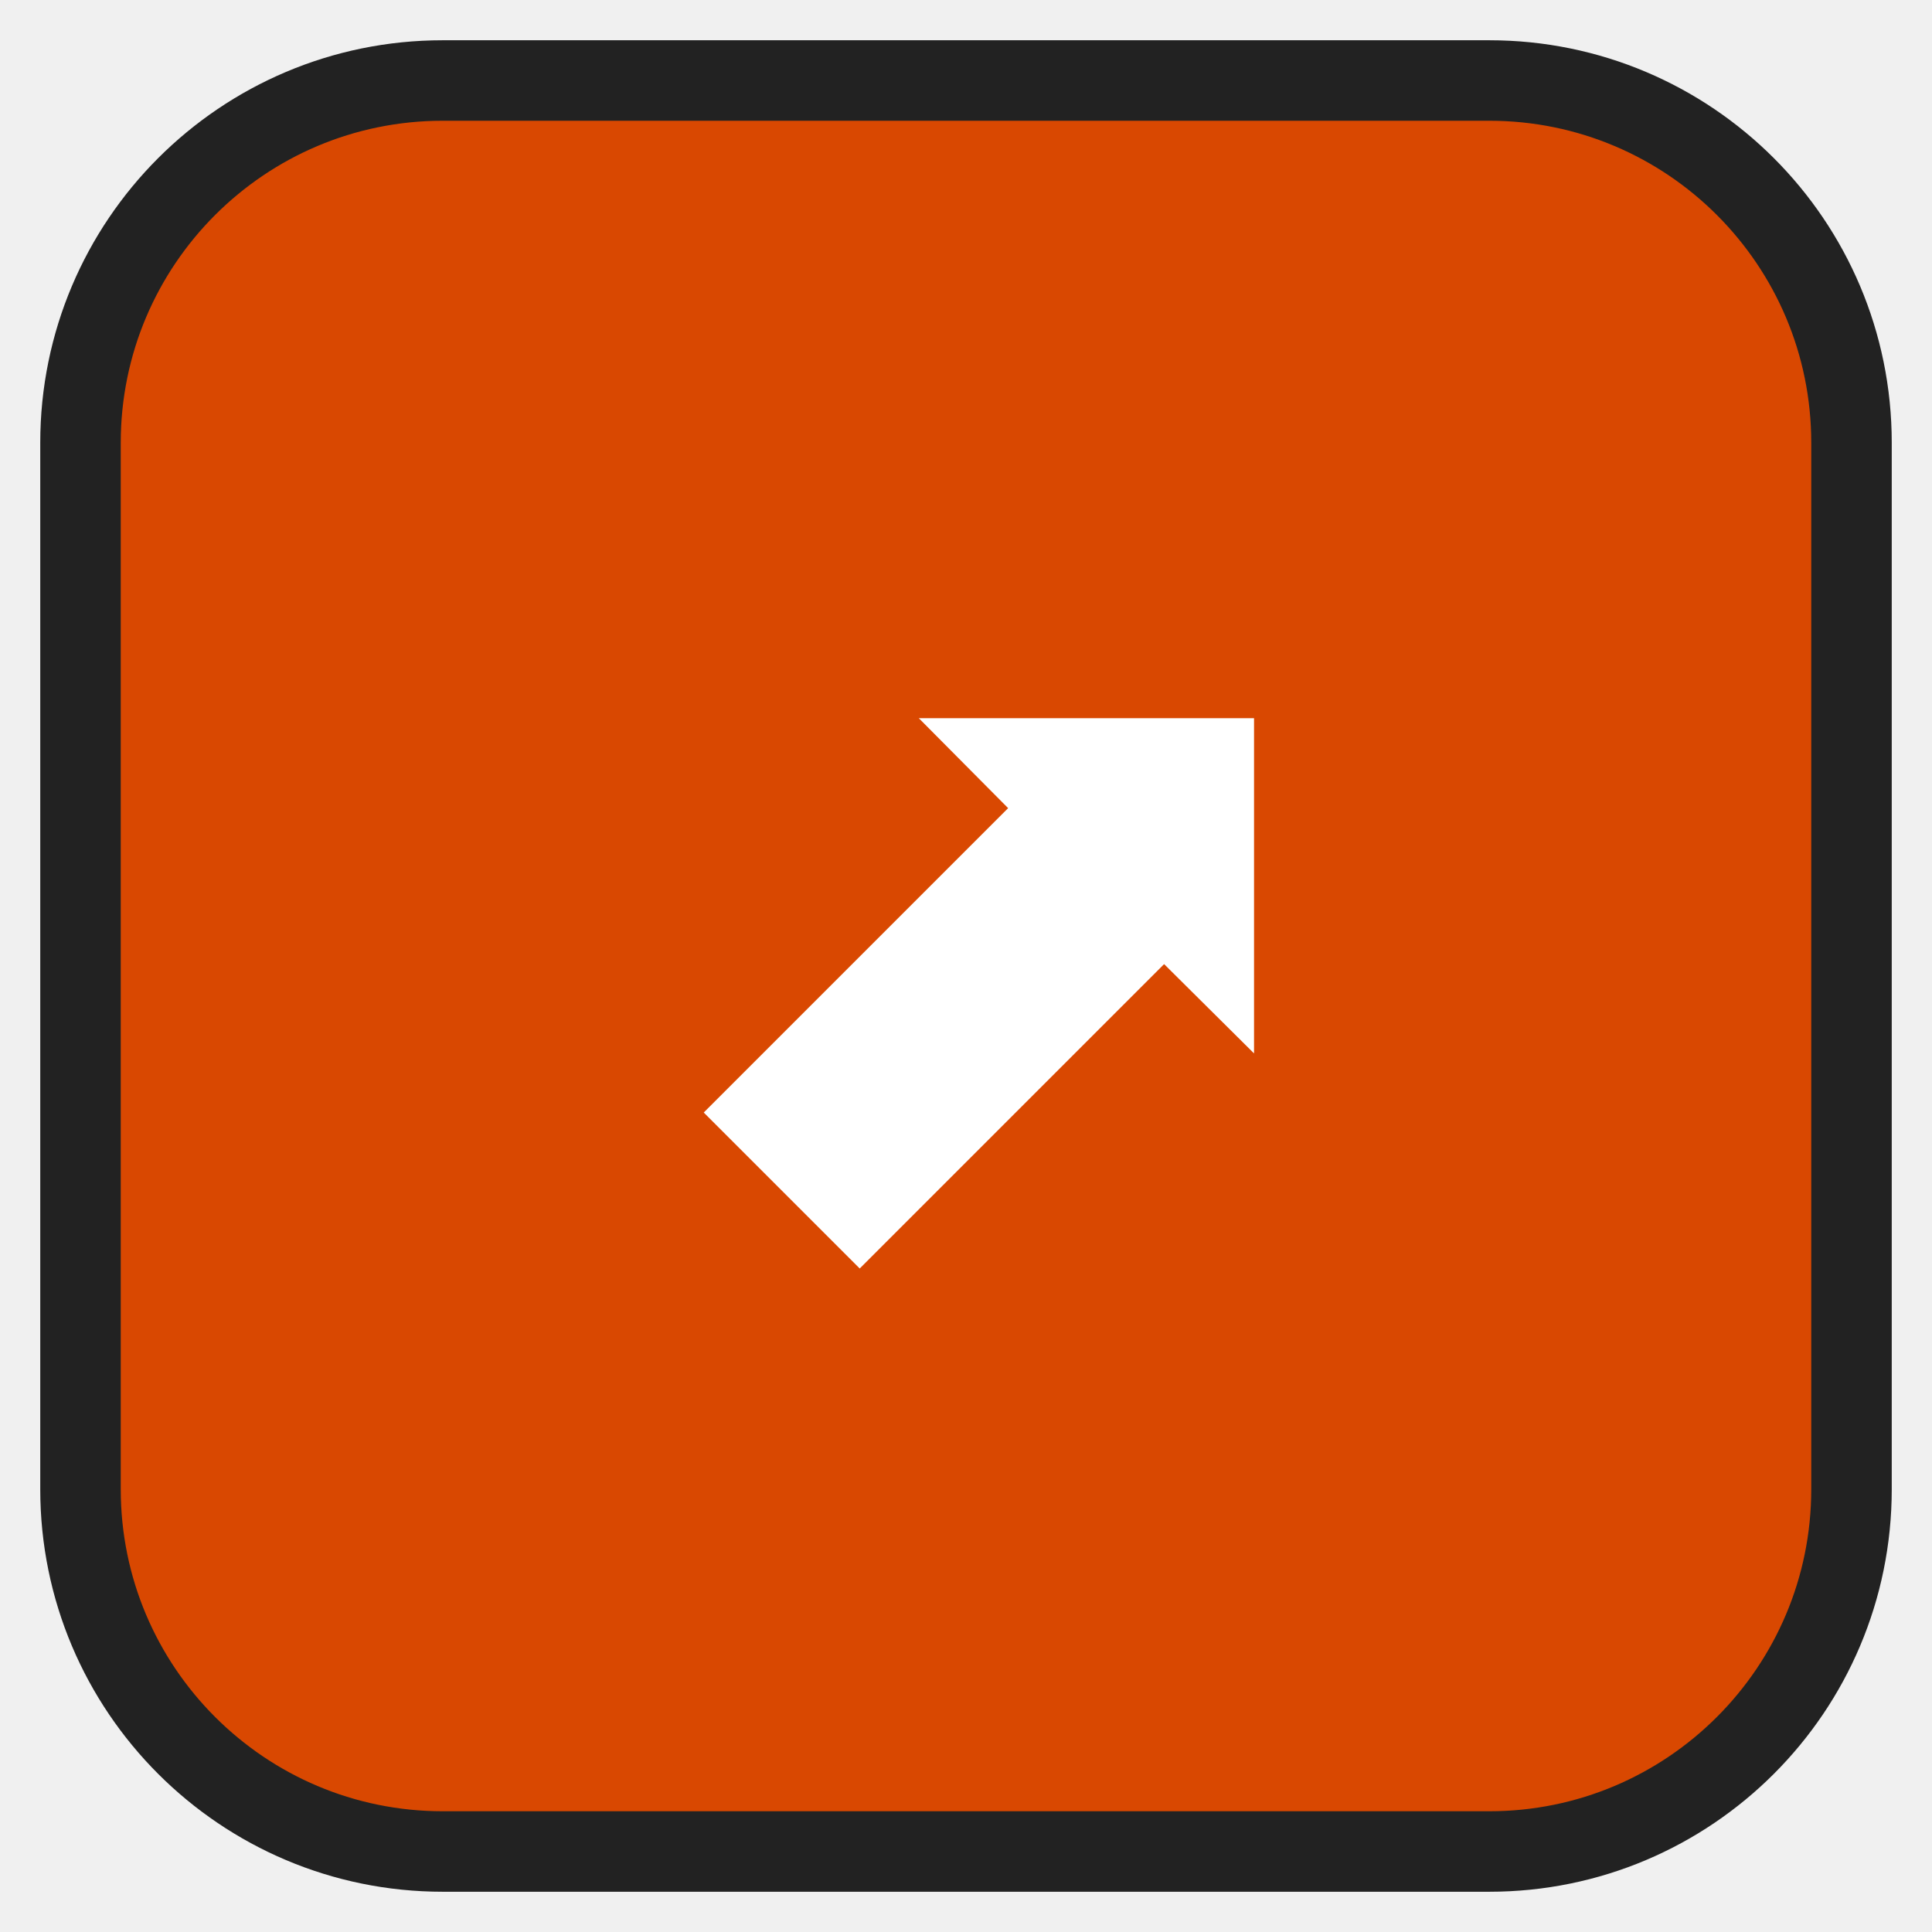
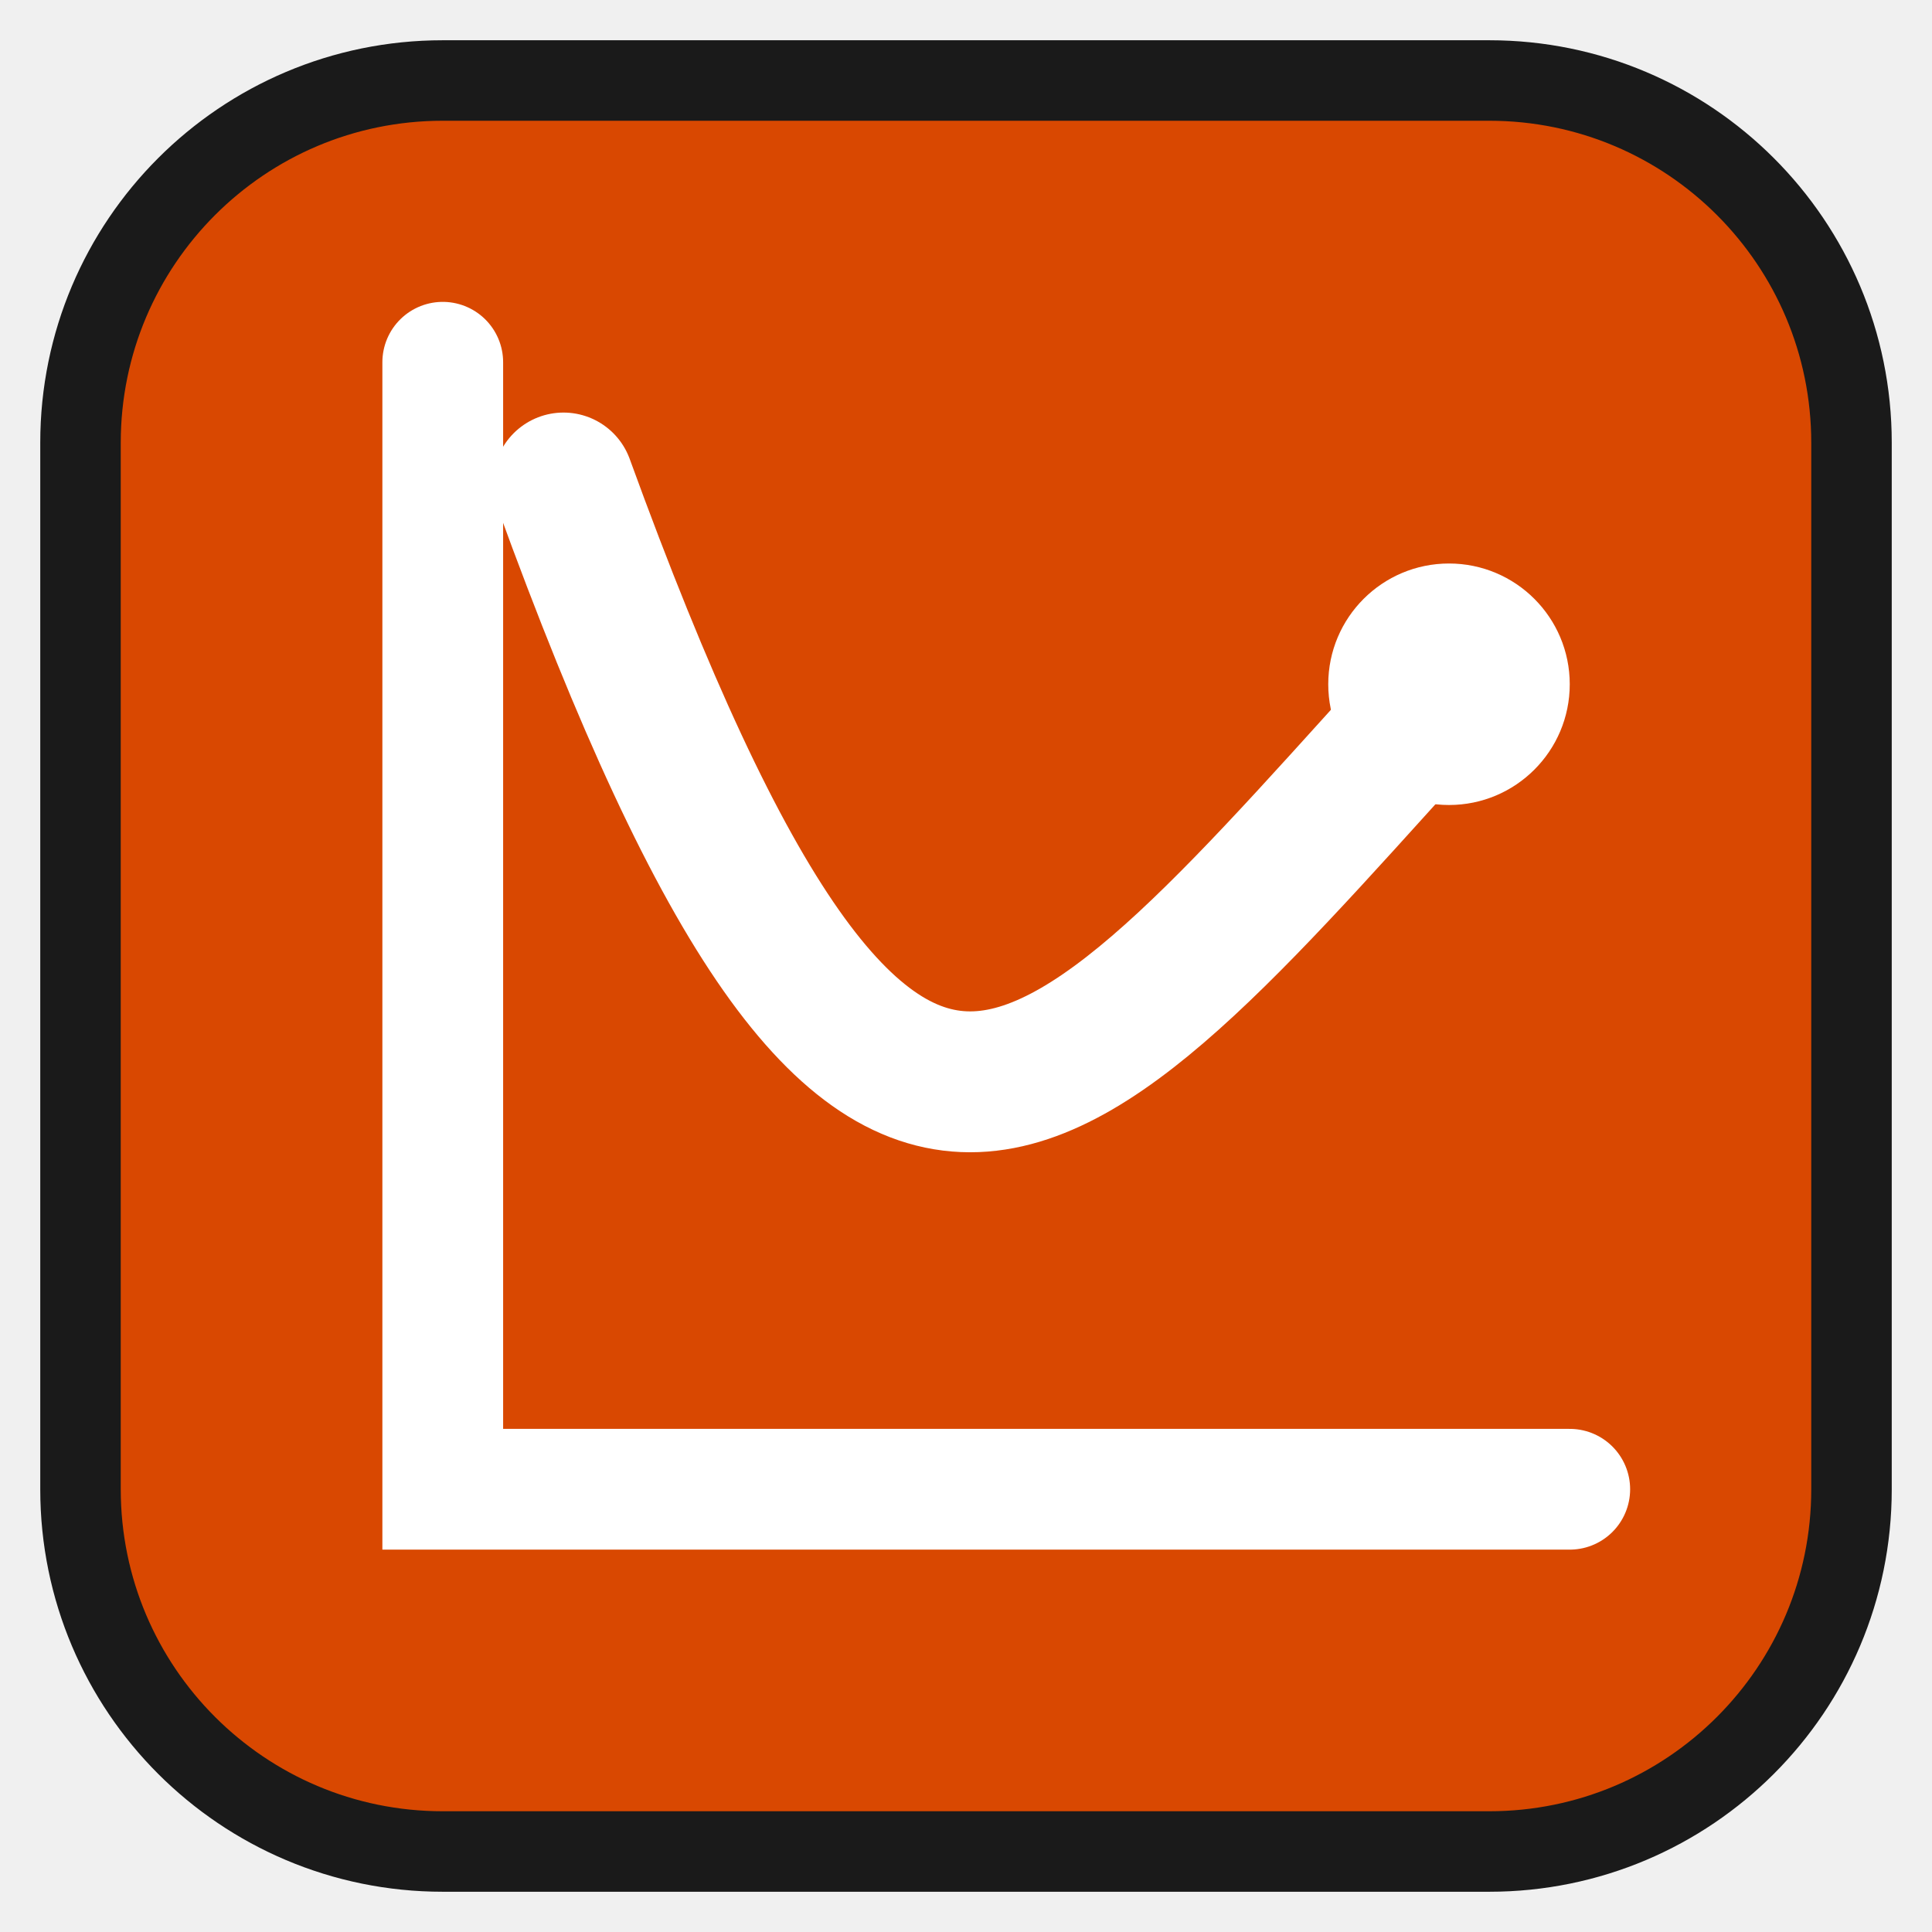
<svg xmlns="http://www.w3.org/2000/svg" width="48" height="48" viewBox="0 0 48 48">
-   <rect x="2" y="2" width="44" height="44" rx="9" fill="#d94801" stroke="#222" stroke-width="2" />
-   <text x="24" y="31" font-family="Helvetica, sans-serif" font-size="22" font-weight="bold" fill="white" text-anchor="middle">⬈</text>
+   <rect x="2" y="2" width="44" height="44" rx="9" fill="#d94801" stroke="#1a1a1a" stroke-width="2" />
+   <path d="M11 9 L 11 37 L 39 37" fill="none" stroke="#ffffff" stroke-width="3" stroke-linecap="round" />
+   <path d="M14 12 C 22 34, 26 28, 36 17" fill="none" stroke="#ffffff" stroke-width="3.5" stroke-linecap="round" stroke-dasharray="0" />
+   <circle cx="36" cy="17" r="3" fill="#ffffff" />
</svg>
